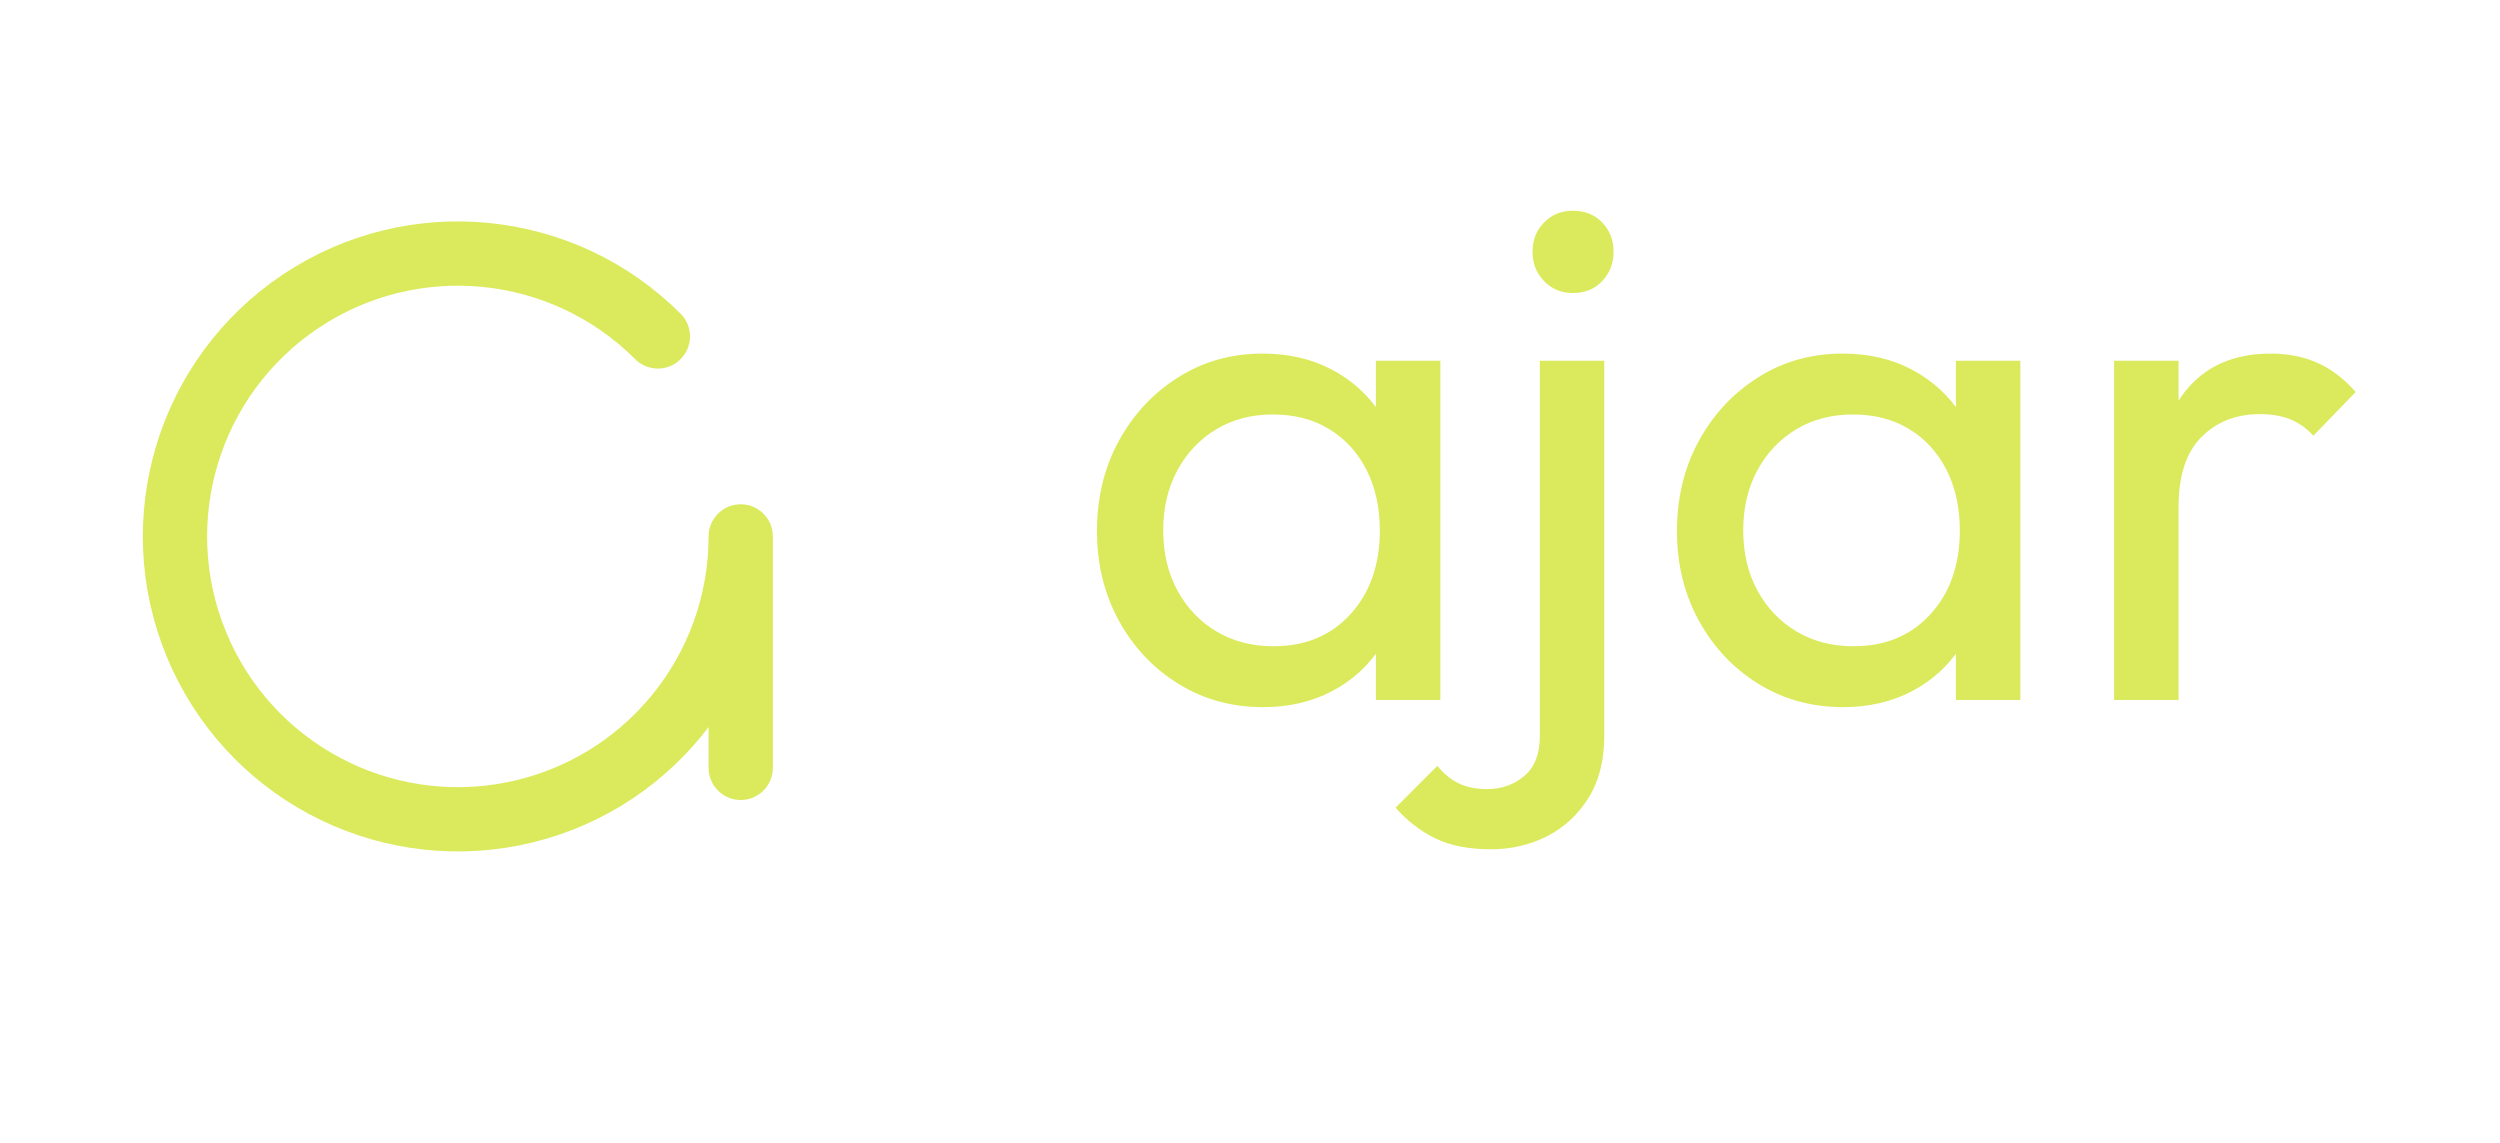
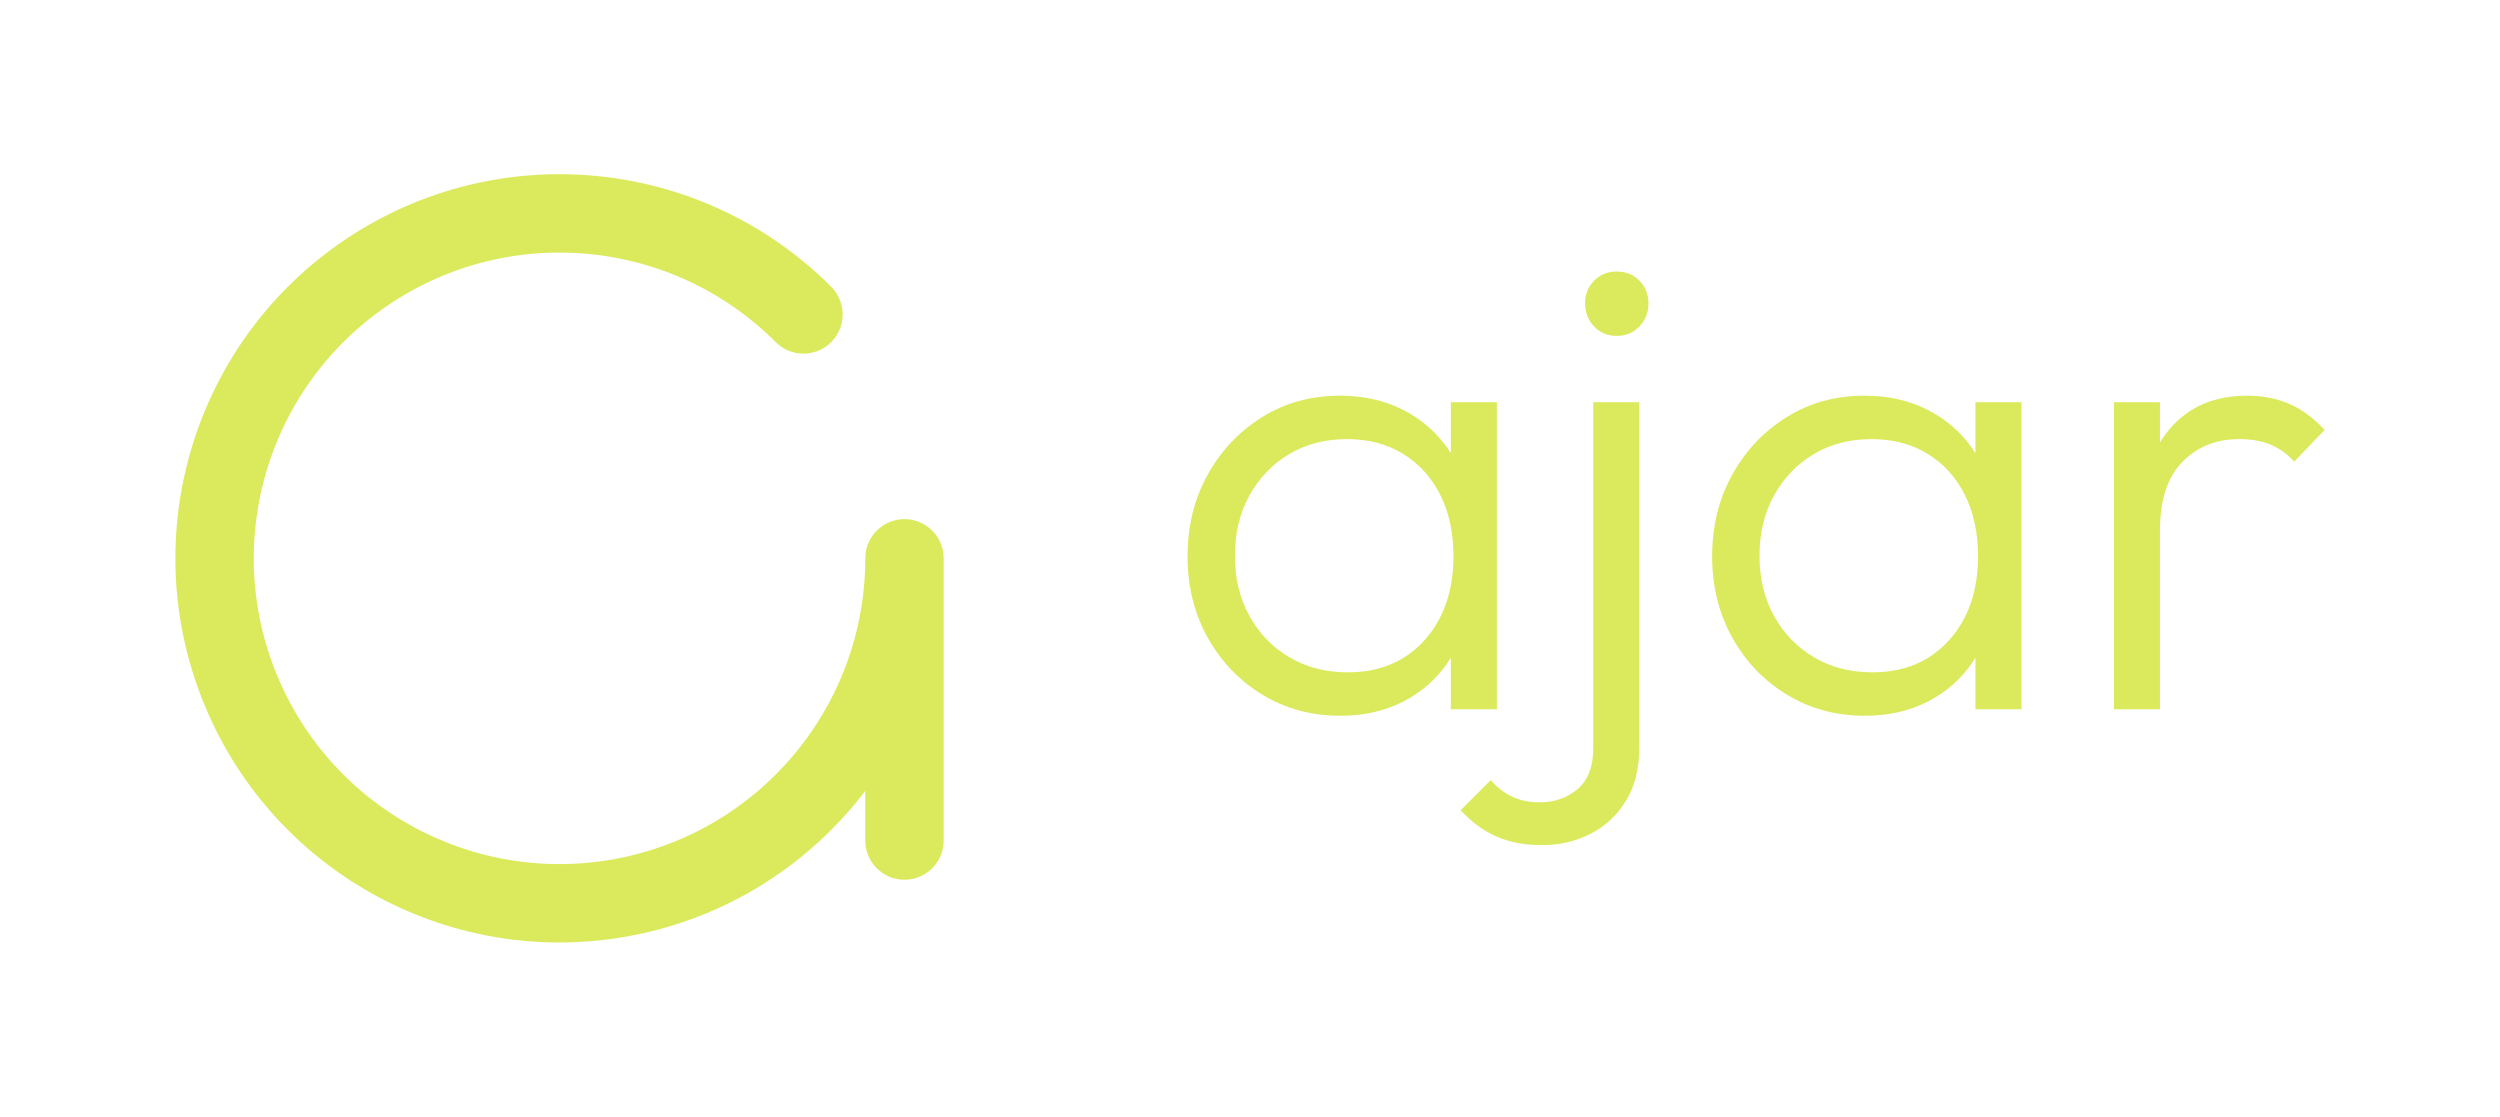
- <svg xmlns="http://www.w3.org/2000/svg" viewBox="0 0 350 160" width="1050" height="480" role="img">
+ <svg xmlns="http://www.w3.org/2000/svg" viewBox="0 11 286.738 128.2" width="1050" height="469" role="img">
  <g transform="translate(-3.4 3.1) scale(.9)">
    <g fill="none" stroke="#DBEA5C" stroke-width="10" stroke-linecap="round" stroke-linejoin="round">
      <path d="M106.113 48.887 A44 44 0 1 0 119 80 L119 116" />
    </g>
  </g>
-   <g transform="translate(150 98)">
-     <g fill="#DBEA5C" transform="scale(.1 -.1)">
-       <path data-glyph="a" transform="translate(0.000 0)" d="M268.25 -10Q202.5 -10 149.75 22.625Q97 55.25 66.375 111.125Q35.75 167 35.75 236.5Q35.75 306.75 66.375 362.75Q97 418.75 149.625 451.875Q202.25 485 267.75 485Q322.25 485 364.75 462.5Q407.25 440 433.125 400.25Q459 360.5 461.75 309V166.25Q458.75 114.75 433.25 74.875Q407.75 35 365.125 12.5Q322.5 -10 268.25 -10ZM282.75 75.25Q350 75.25 390.875 120.375Q431.75 165.5 431.75 237.25Q431.75 285.5 413.125 322.125Q394.5 358.75 360.875 379.25Q327.25 399.75 282.25 399.75Q237.25 399.75 202.75 379.0Q168.25 358.25 148.375 321.625Q128.5 285 128.5 237.5Q128.5 190 148.375 153.375Q168.25 116.75 203.0 96.0Q237.75 75.25 282.75 75.25ZM426.25 0V127.5L442.75 243.75L426.25 358.5V475H516.5V0Z" />
-       <path data-glyph="j" transform="translate(582.000 0)" d="M5.5 -209Q-40.5 -209 -71.75 -194.125Q-103 -179.25 -128.25 -150.75L-69.75 -92.25Q-56 -109 -39.375 -116.875Q-22.75 -124.75 -0.25 -124.75Q30.25 -124.75 52.0 -106.375Q73.75 -88 73.75 -50.75V475H164V-49.75Q164 -101.75 141.875 -137.125Q119.75 -172.5 83.875 -190.75Q48 -209 5.5 -209ZM120 569.75Q95.75 569.75 79.625 586.5Q63.5 603.25 63.5 627.5Q63.5 652 79.625 668.5Q95.75 685 120 685Q145.25 685 161.125 668.5Q177 652 177 627.5Q177 603.25 161.125 586.5Q145.25 569.75 120 569.75Z" />
-       <path data-glyph="a" transform="translate(812.000 0)" d="M268.25 -10Q202.5 -10 149.75 22.625Q97 55.25 66.375 111.125Q35.75 167 35.75 236.5Q35.75 306.75 66.375 362.75Q97 418.75 149.625 451.875Q202.25 485 267.75 485Q322.25 485 364.75 462.5Q407.25 440 433.125 400.25Q459 360.5 461.75 309V166.25Q458.75 114.75 433.25 74.875Q407.75 35 365.125 12.5Q322.5 -10 268.25 -10ZM282.75 75.25Q350 75.25 390.875 120.375Q431.75 165.5 431.75 237.25Q431.75 285.5 413.125 322.125Q394.5 358.75 360.875 379.25Q327.25 399.75 282.25 399.75Q237.25 399.75 202.75 379.0Q168.25 358.25 148.375 321.625Q128.5 285 128.5 237.5Q128.5 190 148.375 153.375Q168.25 116.75 203.0 96.0Q237.75 75.25 282.75 75.25ZM426.25 0V127.5L442.75 243.75L426.25 358.5V475H516.5V0Z" />
-       <path data-glyph="r" transform="translate(1394.000 0)" d="M65.75 0V475H156V0ZM156 270.5 122.25 286.25Q122.25 376.5 164.25 430.75Q206.25 485 285.25 485Q320.75 485 349.875 472.25Q379 459.5 404 431.25L344.75 370Q329.75 386.25 311.625 393.25Q293.5 400.25 269.75 400.25Q220 400.25 188.0 368.125Q156 336 156 270.5Z" />
-     </g>
+   <g fill="#DBEA5C" transform="translate(133.1625 92.425) scale(0.075 -0.075)">
+     <path data-glyph="a" transform="translate(0.000 0)" d="M274.5 -10Q208 -10 155.0 22.25Q102 54.5 71.25 109.75Q40.5 165 40.5 234Q40.5 303.5 71.25 359.0Q102 414.5 154.75 447.25Q207.5 480 273.5 480Q327.5 480 370.0 458.5Q412.5 437 439.25 398.5Q466 360 471.5 309V161.5Q465.5 110.5 439.0 71.75Q412.5 33 370.25 11.5Q328 -10 274.5 -10ZM285.5 56.5Q359 56.5 403.25 105.75Q447.5 155 447.5 234.5Q447.5 288 427.25 328.25Q407 368.5 370.25 391.0Q333.5 413.5 284.5 413.5Q234.5 413.5 196.0 390.5Q157.5 367.5 135.25 327.25Q113 287 113 235Q113 183 135.25 142.75Q157.5 102.5 196.5 79.5Q235.5 56.5 285.5 56.5ZM443.5 0V126L457.5 241.5L443.5 355V470H514V0Z" />
+     <path data-glyph="j" transform="translate(585.000 0)" d="M-2 -208Q-43 -208 -73.0 -194.25Q-103 -180.5 -126.5 -154.5L-80.5 -108.5Q-65 -126 -46.75 -134.25Q-28.5 -142.5 -5.5 -142.5Q28.5 -142.5 52.5 -122.25Q76.5 -102 76.5 -59.5V470H147V-58.5Q147 -107.5 126.25 -140.75Q105.5 -174 71.75 -191.0Q38 -208 -2 -208ZM112 571.5Q91.5 571.5 77.75 586.0Q64 600.5 64 621Q64 642 77.75 656.0Q91.5 670 112 670Q133.5 670 147.25 656.0Q161 642 161 621Q161 600.5 147.25 586.0Q133.5 571.5 112 571.5Z" />
+     <path data-glyph="a" transform="translate(803.000 0)" d="M274.5 -10Q208 -10 155.0 22.25Q102 54.5 71.25 109.75Q40.5 165 40.5 234Q40.5 303.5 71.25 359.0Q102 414.5 154.75 447.25Q207.5 480 273.5 480Q327.5 480 370.0 458.5Q412.5 437 439.25 398.5Q466 360 471.5 309V161.5Q465.5 110.5 439.0 71.75Q412.5 33 370.25 11.5Q328 -10 274.5 -10ZM285.5 56.5Q359 56.5 403.25 105.75Q447.5 155 447.5 234.5Q447.5 288 427.25 328.25Q407 368.5 370.25 391.0Q333.5 413.5 284.5 413.5Q234.5 413.5 196.0 390.5Q157.5 367.5 135.25 327.25Q113 287 113 235Q113 183 135.25 142.75Q157.5 102.5 196.5 79.5Q235.5 56.5 285.5 56.5ZM443.5 0V126L457.5 241.5L443.5 355V470H514V0Z" />
+     <path data-glyph="r" transform="translate(1388.000 0)" d="M70.5 0V470H141V0ZM141 274 111.5 286.5Q111.5 376 155.0 428.0Q198.5 480 274.5 480Q309.5 480 338.75 467.5Q368 455 393 427.5L346.5 379Q329.5 397.5 309.25 405.5Q289 413.5 262.5 413.5Q209 413.5 175.0 378.25Q141 343 141 274Z" />
  </g>
</svg>
